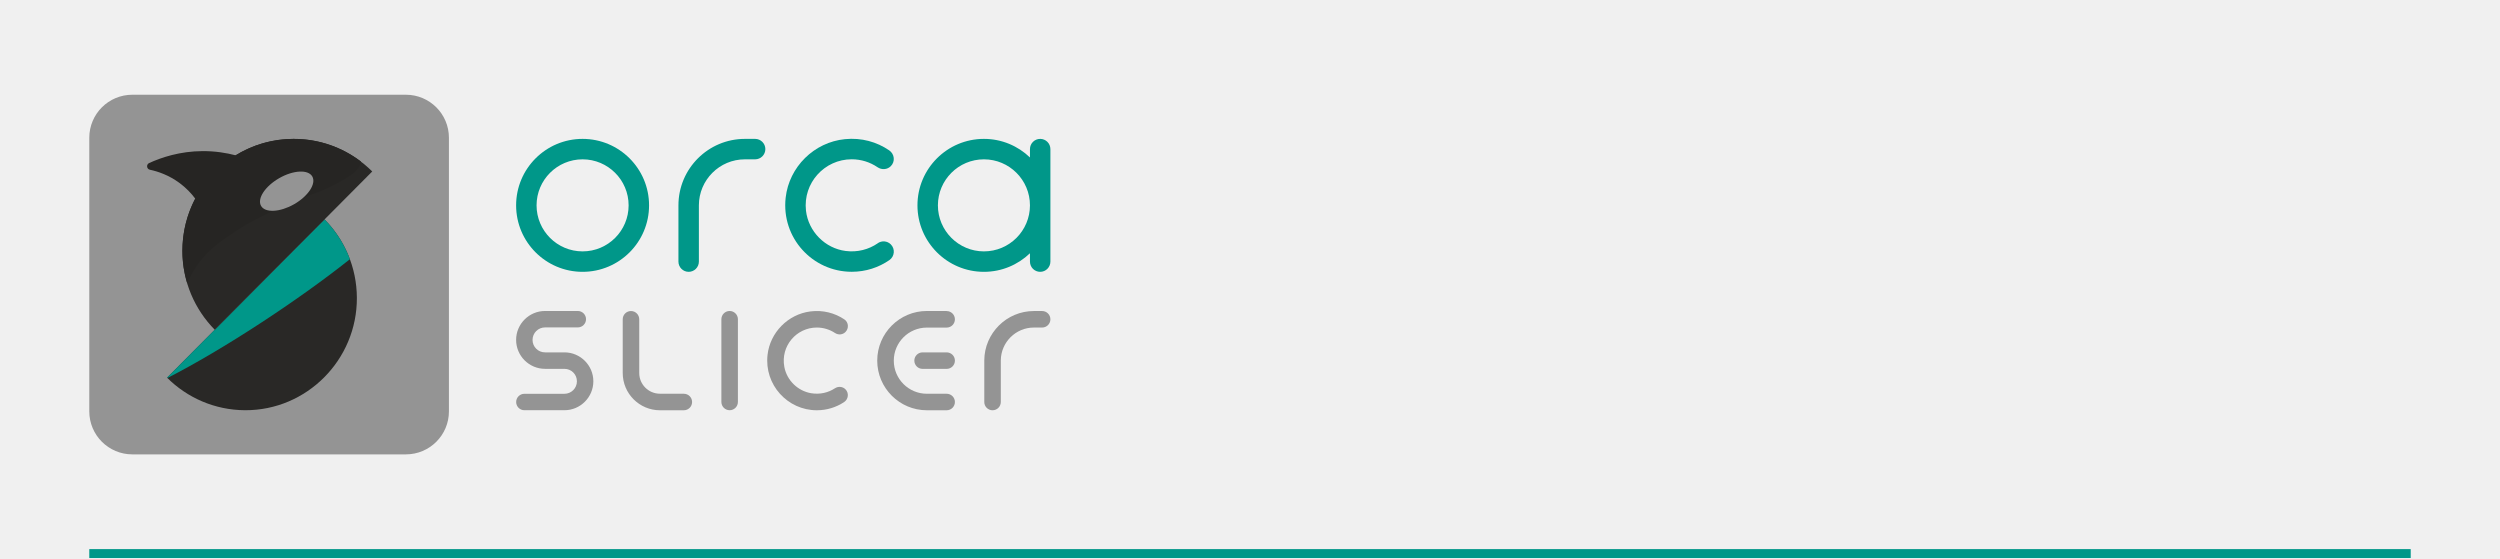
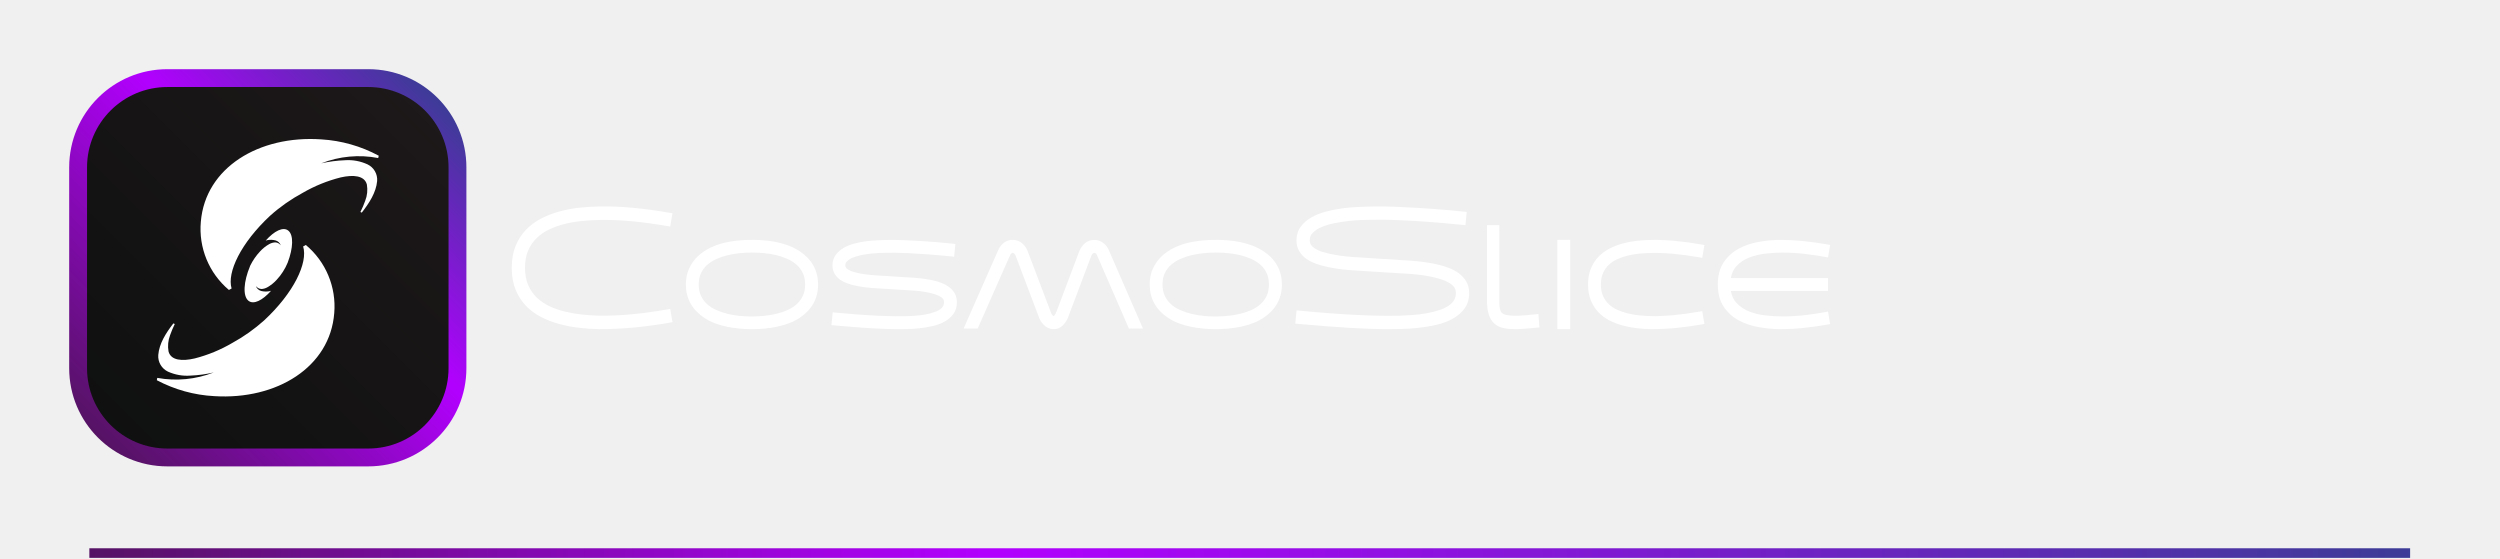
- <svg xmlns="http://www.w3.org/2000/svg" id="a" width="560" height="125" viewBox="0 0 560 125">
-   <rect id="b" x="20" y="123" width="520" height="2" style="fill:#009789;" />
-   <g id="c">
-     <rect id="d" x="20" y="21.22" width="80.56" height="80.56" rx="9.64" ry="9.64" style="fill:#949494;" />
+ <svg xmlns="http://www.w3.org/2000/svg" width="100%" height="100%" viewBox="0 0 2334 521" version="1.1" xml:space="preserve" style="fill-rule:evenodd;clip-rule:evenodd;stroke-miterlimit:10;">
+   <g transform="matrix(1,0,0,1,-2640,-2386)">
+     <g id="Artboard1" transform="matrix(1.03047,0,0,0.585368,-81.4027,988.756)">
+       <rect x="2640.94" y="2386.95" width="2264.34" height="889.754" style="fill:none;" />
+       <clipPath id="_clip1">
+         <rect x="2640.94" y="2386.95" width="2264.34" height="889.754" />
+       </clipPath>
+       <g clip-path="url(#_clip1)">
+         <g transform="matrix(1,0,0,1,-533.738,-16.801)">
+           <g transform="matrix(4.04347,0,0,7.11803,3779.9,2763.97)">
+             <path d="M0,18.693C-5.762,19.716 -10.948,20.197 -15.44,20.123C-16.636,20.097 -17.903,20.015 -19.209,19.878C-20.499,19.744 -21.785,19.525 -23.031,19.228C-24.255,18.934 -25.437,18.526 -26.542,18.013C-27.63,17.507 -28.591,16.857 -29.398,16.081C-30.203,15.311 -30.853,14.369 -31.329,13.278C-31.806,12.188 -32.048,10.884 -32.048,9.401C-32.048,7.917 -31.812,6.617 -31.349,5.541C-30.879,4.458 -30.234,3.515 -29.434,2.736C-28.626,1.949 -27.672,1.294 -26.598,0.788C-25.499,0.273 -24.315,-0.142 -23.082,-0.447C-21.839,-0.753 -20.551,-0.971 -19.251,-1.095C-17.944,-1.22 -16.662,-1.295 -15.439,-1.32C-13.191,-1.369 -10.751,-1.275 -8.193,-1.039C-5.608,-0.799 -2.852,-0.425 0.001,0.073L0.493,0.158L0.998,-2.81L0.506,-2.897C-5.466,-3.956 -10.86,-4.45 -15.497,-4.342C-16.957,-4.315 -18.454,-4.219 -19.945,-4.055C-21.464,-3.889 -22.96,-3.604 -24.392,-3.207C-25.833,-2.809 -27.203,-2.276 -28.465,-1.621C-29.744,-0.956 -30.883,-0.109 -31.848,0.898C-32.815,1.909 -33.595,3.126 -34.163,4.517C-34.73,5.909 -35.018,7.552 -35.018,9.401C-35.018,11.25 -34.73,12.894 -34.163,14.283C-33.596,15.674 -32.816,16.892 -31.848,17.905C-30.884,18.91 -29.738,19.757 -28.444,20.422C-27.162,21.08 -25.791,21.609 -24.369,21.992C-22.945,22.377 -21.457,22.661 -19.949,22.836C-18.432,23.014 -16.935,23.118 -15.488,23.143C-12.801,23.143 -10.096,23.015 -7.449,22.762C-4.813,22.51 -2.136,22.139 0.508,21.66L0.997,21.572L0.493,18.605L0,18.693Z" style="fill:white;fill-rule:nonzero;" />
+           </g>
+           <g transform="matrix(4.04347,0,0,7.11803,3845.05,2906.57)">
+             <path d="M0,-13.914C0.941,-14.005 1.844,-14.052 2.684,-14.052C3.531,-14.052 4.432,-14.009 5.362,-13.926C6.289,-13.843 7.211,-13.694 8.104,-13.482C8.985,-13.273 9.847,-12.982 10.662,-12.616C11.441,-12.268 12.138,-11.823 12.73,-11.295C13.304,-10.781 13.765,-10.157 14.102,-9.439C14.436,-8.728 14.605,-7.871 14.605,-6.89C14.605,-5.927 14.436,-5.077 14.102,-4.365C13.764,-3.646 13.307,-3.021 12.741,-2.509C12.16,-1.983 11.472,-1.539 10.696,-1.187C9.892,-0.823 9.033,-0.533 8.143,-0.324C7.221,-0.108 6.293,0.046 5.382,0.134C3.521,0.316 1.878,0.314 0.005,0.145C-0.905,0.066 -1.824,-0.087 -2.729,-0.31C-3.613,-0.527 -4.477,-0.818 -5.297,-1.178C-6.075,-1.518 -6.769,-1.961 -7.358,-2.497C-7.934,-3.018 -8.397,-3.646 -8.734,-4.365C-9.068,-5.078 -9.237,-5.927 -9.237,-6.89C-9.237,-7.853 -9.068,-8.702 -8.734,-9.416C-8.398,-10.131 -7.937,-10.755 -7.361,-11.268C-6.771,-11.797 -6.077,-12.243 -5.303,-12.593C-4.497,-12.957 -3.642,-13.248 -2.761,-13.457C-1.861,-13.669 -0.933,-13.824 0,-13.914M16.453,-11.147C15.755,-12.393 14.72,-13.472 13.371,-14.358C12.591,-14.86 11.747,-15.286 10.863,-15.623C9.991,-15.953 9.085,-16.215 8.169,-16.4C7.252,-16.586 6.319,-16.716 5.396,-16.786C2.252,-17.024 -0.75,-16.853 -3.342,-16.281C-4.501,-16.012 -5.613,-15.622 -6.649,-15.121C-7.699,-14.613 -8.638,-13.969 -9.44,-13.207C-10.251,-12.436 -10.905,-11.518 -11.385,-10.48C-11.869,-9.431 -12.115,-8.224 -12.115,-6.89C-12.115,-5.316 -11.76,-3.884 -11.06,-2.633C-10.362,-1.388 -9.327,-0.309 -7.989,0.572C-7.227,1.083 -6.389,1.508 -5.5,1.832C-4.627,2.152 -3.714,2.408 -2.788,2.594C-1.872,2.78 -0.937,2.914 -0.009,2.992C0.91,3.07 1.816,3.11 2.684,3.11C3.568,3.11 4.483,3.07 5.403,2.992C6.334,2.913 7.266,2.779 8.168,2.594C9.087,2.408 9.995,2.152 10.867,1.832C11.757,1.508 12.602,1.085 13.377,0.576C14.721,-0.309 15.756,-1.388 16.453,-2.632C17.155,-3.884 17.511,-5.317 17.511,-6.89C17.511,-8.462 17.155,-9.895 16.453,-11.147" style="fill:white;fill-rule:nonzero;" />
+           </g>
+           <g transform="matrix(4.04347,0,0,7.11803,4039.51,2843.79)">
+             <path d="M0,3.847C-0.33,3.308 -0.754,2.844 -1.263,2.468C-1.747,2.11 -2.302,1.811 -2.912,1.579C-3.486,1.36 -4.058,1.184 -4.607,1.055C-5.894,0.753 -7.352,0.543 -8.938,0.429C-10.506,0.315 -12.087,0.216 -13.687,0.128C-15.191,0.043 -16.666,-0.051 -18.111,-0.156C-19.504,-0.255 -20.745,-0.432 -21.817,-0.686C-22.49,-0.83 -23.021,-0.995 -23.394,-1.173C-23.843,-1.389 -24.067,-1.559 -24.178,-1.664C-24.299,-1.78 -24.38,-1.892 -24.411,-1.991C-24.456,-2.13 -24.479,-2.248 -24.479,-2.343C-24.479,-2.719 -24.365,-3.011 -24.12,-3.261C-23.812,-3.577 -23.394,-3.85 -22.88,-4.069C-22.312,-4.31 -21.674,-4.504 -20.979,-4.648C-20.252,-4.798 -19.531,-4.912 -18.839,-4.987C-18.137,-5.062 -17.484,-5.113 -16.887,-5.14C-16.284,-5.163 -15.812,-5.177 -15.447,-5.177C-14.884,-5.194 -14.197,-5.197 -13.385,-5.189C-12.568,-5.182 -11.58,-5.152 -10.42,-5.101C-9.254,-5.047 -7.891,-4.965 -6.327,-4.854C-4.758,-4.742 -2.914,-4.581 -0.846,-4.376L-0.096,-4.301L0.176,-7.163L-0.563,-7.24C-1.574,-7.345 -2.688,-7.449 -3.908,-7.553C-5.128,-7.659 -6.392,-7.75 -7.7,-7.828C-9.007,-7.905 -10.321,-7.971 -11.644,-8.022C-12.972,-8.075 -14.275,-8.083 -15.521,-8.049C-16.078,-8.033 -16.742,-8.005 -17.508,-7.971C-18.272,-7.937 -19.097,-7.861 -19.958,-7.745C-20.812,-7.627 -21.664,-7.455 -22.495,-7.233C-23.365,-6.999 -24.152,-6.681 -24.835,-6.288C-25.556,-5.874 -26.153,-5.352 -26.611,-4.736C-27.106,-4.073 -27.357,-3.267 -27.357,-2.343C-27.357,-1.614 -27.185,-0.966 -26.842,-0.417C-26.52,0.101 -26.103,0.538 -25.602,0.883C-25.136,1.203 -24.609,1.469 -24.035,1.673C-23.49,1.866 -22.955,2.019 -22.463,2.123C-21.263,2.409 -19.888,2.608 -18.373,2.714C-16.887,2.817 -15.379,2.914 -13.849,2.999C-12.273,3.086 -10.729,3.18 -9.214,3.285C-7.755,3.384 -6.437,3.578 -5.296,3.861C-4.572,4.038 -3.995,4.233 -3.578,4.44C-3.185,4.637 -2.891,4.83 -2.709,5.011C-2.52,5.202 -2.453,5.336 -2.43,5.418C-2.38,5.593 -2.354,5.75 -2.354,5.886C-2.354,6.44 -2.549,6.874 -2.971,7.257C-3.348,7.603 -3.851,7.887 -4.467,8.1C-5.151,8.338 -5.873,8.525 -6.613,8.655C-7.378,8.788 -8.143,8.881 -8.89,8.929C-9.658,8.982 -10.325,9.016 -10.882,9.032C-11.808,9.051 -12.811,9.051 -13.887,9.032C-14.964,9.015 -16.141,8.975 -17.413,8.916C-18.693,8.856 -20.085,8.77 -21.595,8.658C-23.107,8.545 -24.764,8.404 -26.562,8.231L-27.31,8.158L-27.581,11.028L-26.832,11.096C-23.789,11.372 -21.076,11.583 -18.769,11.723C-16.469,11.86 -14.414,11.93 -12.662,11.93C-12.051,11.93 -11.317,11.921 -10.461,11.904C-9.585,11.886 -8.665,11.824 -7.726,11.719C-6.772,11.612 -5.821,11.45 -4.896,11.237C-3.928,11.013 -3.044,10.683 -2.269,10.253C-1.456,9.803 -0.789,9.23 -0.285,8.55C0.252,7.823 0.524,6.928 0.524,5.886C0.524,5.113 0.349,4.428 0,3.847" style="fill:white;fill-rule:nonzero;" />
+           </g>
+           <g transform="matrix(4.04347,0,0,7.11803,4179.34,2911.7)">
+             <path d="M0,-15.263L-0.084,-15.48C-0.422,-16.139 -0.869,-16.66 -1.416,-17.03C-1.983,-17.411 -2.6,-17.606 -3.248,-17.606C-4.064,-17.606 -4.772,-17.361 -5.353,-16.878C-5.884,-16.433 -6.301,-15.867 -6.604,-15.164L-11.855,-1.245C-11.992,-0.967 -12.133,-0.754 -12.273,-0.611C-12.344,-0.54 -12.38,-0.531 -12.381,-0.531C-12.398,-0.531 -12.453,-0.531 -12.564,-0.635C-12.704,-0.765 -12.832,-0.96 -12.93,-1.179L-18.241,-15.175C-18.497,-15.821 -18.901,-16.383 -19.443,-16.846C-20.03,-17.348 -20.716,-17.604 -21.433,-17.604L-21.439,-17.604C-22.142,-17.652 -22.797,-17.47 -23.392,-17.066C-23.948,-16.684 -24.4,-16.148 -24.748,-15.44L-32.558,2.257L-29.405,2.257L-22.136,-14.198C-22.053,-14.377 -21.95,-14.508 -21.823,-14.599C-21.718,-14.675 -21.649,-14.688 -21.587,-14.688C-21.503,-14.689 -21.401,-14.695 -21.247,-14.568C-21.109,-14.454 -20.994,-14.285 -20.913,-14.092L-15.587,-0.035C-15.261,0.69 -14.823,1.273 -14.29,1.696C-13.716,2.156 -13.073,2.389 -12.381,2.389C-11.57,2.389 -10.885,2.109 -10.341,1.558C-9.887,1.095 -9.514,0.565 -9.234,-0.019L-3.938,-14.068C-3.847,-14.285 -3.731,-14.453 -3.596,-14.566C-3.467,-14.672 -3.37,-14.686 -3.253,-14.688C-3.158,-14.689 -2.937,-14.706 -2.686,-14.215L4.485,2.257L7.633,2.257L0,-15.263Z" style="fill:white;fill-rule:nonzero;" />
+           </g>
+           <g transform="matrix(4.04347,0,0,7.11803,4265.26,2906.55)">
+             <path d="M0,-13.911C0.941,-14.002 1.844,-14.049 2.684,-14.049C3.531,-14.049 4.432,-14.006 5.361,-13.923C6.289,-13.84 7.211,-13.691 8.104,-13.479C8.986,-13.27 9.847,-12.979 10.661,-12.612C11.441,-12.265 12.138,-11.82 12.73,-11.292C13.304,-10.778 13.765,-10.154 14.102,-9.436C14.436,-8.725 14.605,-7.868 14.605,-6.887C14.605,-5.925 14.436,-5.074 14.102,-4.362C13.764,-3.644 13.307,-3.019 12.741,-2.507C12.161,-1.982 11.473,-1.537 10.696,-1.185C9.892,-0.821 9.033,-0.531 8.143,-0.321C7.222,-0.105 6.293,0.049 5.381,0.136C3.523,0.318 1.875,0.316 0.005,0.148C-0.905,0.069 -1.824,-0.084 -2.729,-0.307C-3.612,-0.524 -4.477,-0.816 -5.298,-1.175C-6.075,-1.516 -6.769,-1.959 -7.358,-2.493C-7.935,-3.015 -8.397,-3.644 -8.734,-4.362C-9.068,-5.075 -9.237,-5.925 -9.237,-6.887C-9.237,-7.85 -9.068,-8.699 -8.734,-9.413C-8.398,-10.128 -7.937,-10.752 -7.363,-11.265C-6.771,-11.794 -6.077,-12.24 -5.303,-12.59C-4.497,-12.954 -3.642,-13.245 -2.761,-13.454C-1.861,-13.666 -0.933,-13.821 0,-13.911M16.453,-11.144C15.755,-12.39 14.72,-13.469 13.37,-14.355C12.588,-14.858 11.744,-15.284 10.862,-15.62C9.989,-15.95 9.083,-16.212 8.169,-16.397C7.252,-16.583 6.319,-16.713 5.396,-16.783C2.25,-17.023 -0.752,-16.849 -3.342,-16.278C-4.501,-16.009 -5.613,-15.619 -6.649,-15.118C-7.701,-14.609 -8.641,-13.965 -9.44,-13.204C-10.251,-12.433 -10.905,-11.516 -11.385,-10.477C-11.869,-9.428 -12.115,-8.221 -12.115,-6.887C-12.115,-5.313 -11.76,-3.881 -11.06,-2.631C-10.362,-1.386 -9.327,-0.307 -7.989,0.574C-7.228,1.086 -6.39,1.51 -5.5,1.835C-4.626,2.154 -3.714,2.411 -2.788,2.596C-1.872,2.782 -0.937,2.916 -0.009,2.994C0.91,3.073 1.816,3.112 2.684,3.112C3.568,3.112 4.483,3.073 5.403,2.994C6.334,2.915 7.266,2.781 8.168,2.596C9.085,2.411 9.993,2.154 10.867,1.835C11.757,1.51 12.602,1.088 13.377,0.578C14.721,-0.307 15.756,-1.386 16.453,-2.63C17.155,-3.881 17.511,-5.314 17.511,-6.887C17.511,-8.46 17.155,-9.892 16.453,-11.144" style="fill:white;fill-rule:nonzero;" />
+           </g>
+           <g transform="matrix(4.04347,0,0,7.11803,4503.02,2809.02)">
+             <path d="M0,6.109C-0.427,5.402 -0.983,4.791 -1.653,4.294C-2.309,3.81 -3.056,3.406 -3.872,3.096C-4.663,2.793 -5.454,2.548 -6.223,2.37C-8.013,1.945 -10.065,1.646 -12.323,1.482C-14.556,1.323 -16.813,1.179 -19.095,1.055C-21.248,0.931 -23.357,0.794 -25.424,0.646C-27.452,0.5 -29.257,0.243 -30.802,-0.125C-31.798,-0.338 -32.599,-0.588 -33.181,-0.867C-33.748,-1.139 -34.173,-1.408 -34.444,-1.67C-34.692,-1.907 -34.854,-2.144 -34.928,-2.372C-35.011,-2.631 -35.053,-2.861 -35.053,-3.055C-35.053,-3.744 -34.832,-4.304 -34.377,-4.769C-33.883,-5.275 -33.225,-5.708 -32.419,-6.054C-31.586,-6.41 -30.637,-6.7 -29.597,-6.915C-28.53,-7.136 -27.484,-7.302 -26.484,-7.409C-25.482,-7.519 -24.53,-7.594 -23.656,-7.631C-22.785,-7.667 -22.104,-7.686 -21.6,-7.686C-20.786,-7.709 -19.796,-7.717 -18.627,-7.705C-17.441,-7.692 -16.009,-7.648 -14.369,-7.575C-12.731,-7.502 -10.761,-7.384 -8.511,-7.223C-6.286,-7.063 -3.645,-6.831 -0.661,-6.535L-0.161,-6.486L0.116,-9.451L-0.376,-9.502C-1.815,-9.651 -3.404,-9.8 -5.142,-9.948C-6.864,-10.096 -8.682,-10.227 -10.545,-10.34C-12.406,-10.45 -14.28,-10.545 -16.168,-10.62C-18.049,-10.693 -19.896,-10.705 -21.666,-10.656C-22.462,-10.632 -23.405,-10.595 -24.498,-10.545C-25.623,-10.492 -26.783,-10.384 -27.944,-10.223C-29.146,-10.059 -30.342,-9.817 -31.5,-9.506C-32.687,-9.186 -33.765,-8.752 -34.704,-8.211C-35.662,-7.659 -36.458,-6.964 -37.069,-6.142C-37.702,-5.288 -38.022,-4.25 -38.022,-3.055C-38.022,-2.124 -37.803,-1.298 -37.37,-0.599C-36.953,0.076 -36.412,0.645 -35.761,1.094C-35.129,1.526 -34.421,1.884 -33.656,2.155C-32.921,2.418 -32.181,2.631 -31.468,2.785C-29.788,3.186 -27.854,3.465 -25.718,3.614C-23.598,3.763 -21.446,3.9 -19.263,4.024C-17.009,4.148 -14.801,4.284 -12.635,4.433C-10.508,4.578 -8.593,4.862 -6.94,5.274C-5.865,5.537 -5,5.831 -4.368,6.147C-3.749,6.457 -3.279,6.769 -2.975,7.075C-2.689,7.359 -2.507,7.638 -2.432,7.896C-2.346,8.207 -2.302,8.487 -2.302,8.73C-2.302,9.68 -2.649,10.46 -3.368,11.113C-3.961,11.659 -4.745,12.105 -5.702,12.439C-6.705,12.789 -7.767,13.064 -8.858,13.256C-9.958,13.45 -11.072,13.585 -12.169,13.658C-13.277,13.733 -14.238,13.781 -15.043,13.806C-16.369,13.829 -17.82,13.829 -19.357,13.806C-20.955,13.78 -22.657,13.724 -24.415,13.64C-26.249,13.553 -28.265,13.427 -30.404,13.267C-32.558,13.108 -34.948,12.902 -37.511,12.655L-38.009,12.607L-38.29,15.578L-37.79,15.623C-33.421,16.016 -29.552,16.317 -26.29,16.514C-23.008,16.714 -20.084,16.814 -17.6,16.814C-16.729,16.814 -15.685,16.801 -14.467,16.776C-13.232,16.751 -11.936,16.663 -10.611,16.513C-9.274,16.363 -7.937,16.135 -6.633,15.835C-5.305,15.528 -4.092,15.074 -3.028,14.483C-1.944,13.882 -1.053,13.116 -0.378,12.205C0.316,11.266 0.668,10.097 0.668,8.73C0.668,7.727 0.443,6.845 0,6.109" style="fill:white;fill-rule:nonzero;" />
+           </g>
+           <g transform="matrix(4.04347,0,0,7.11803,4568.45,2787)">
+             <path d="M0,16.511L-0.771,16.596C-1.628,16.691 -2.429,16.766 -3.168,16.823C-4.998,16.961 -6.307,16.932 -7.242,16.711C-7.697,16.604 -8.034,16.433 -8.254,16.195C-8.407,16.033 -8.531,15.755 -8.611,15.393C-8.709,14.936 -8.759,14.291 -8.759,13.473L-8.759,-3.397L-11.514,-3.397L-11.514,13.473C-11.514,14.761 -11.386,15.79 -11.123,16.617C-10.844,17.489 -10.417,18.182 -9.854,18.676C-9.294,19.171 -8.593,19.508 -7.771,19.679C-7.038,19.831 -6.166,19.908 -5.18,19.908C-4.556,19.908 -3.86,19.878 -3.113,19.82C-2.369,19.764 -1.495,19.687 -0.496,19.59L0.236,19.52L0,16.511Z" style="fill:white;fill-rule:nonzero;" />
+           </g>
+           <g transform="matrix(4.04347,0,0,7.11803,4713.89,2813.75)">
+             <path d="M0,12.239C-4.014,12.949 -7.633,13.287 -10.733,13.23C-11.54,13.214 -12.416,13.158 -13.336,13.064C-14.226,12.971 -15.109,12.821 -15.96,12.618C-16.795,12.418 -17.598,12.141 -18.346,11.795C-19.065,11.461 -19.702,11.033 -20.236,10.523C-20.759,10.024 -21.183,9.409 -21.497,8.696C-21.809,7.986 -21.966,7.131 -21.966,6.153C-21.966,5.176 -21.812,4.324 -21.508,3.624C-21.201,2.918 -20.781,2.303 -20.26,1.797C-19.724,1.278 -19.091,0.845 -18.38,0.512C-17.638,0.165 -16.836,-0.116 -15.994,-0.322C-15.141,-0.533 -14.258,-0.682 -13.368,-0.765C-12.486,-0.85 -11.599,-0.903 -10.731,-0.922C-9.164,-0.956 -7.474,-0.89 -5.702,-0.726C-3.92,-0.562 -2.001,-0.303 0.003,0.043L0.74,0.171L1.23,-2.697L0.492,-2.828C-3.722,-3.572 -7.519,-3.911 -10.787,-3.841C-11.825,-3.821 -12.885,-3.754 -13.937,-3.64C-15.03,-3.519 -16.099,-3.316 -17.109,-3.036C-18.141,-2.752 -19.127,-2.368 -20.039,-1.897C-20.972,-1.416 -21.803,-0.798 -22.51,-0.063C-23.227,0.682 -23.8,1.575 -24.215,2.591C-24.633,3.613 -24.845,4.811 -24.845,6.153C-24.845,7.496 -24.633,8.696 -24.215,9.718C-23.799,10.736 -23.226,11.629 -22.511,12.371C-21.807,13.106 -20.97,13.724 -20.022,14.209C-19.104,14.678 -18.117,15.057 -17.091,15.333C-16.081,15.604 -15.021,15.806 -13.94,15.935C-12.87,16.06 -11.809,16.132 -10.773,16.15C-8.869,16.15 -6.963,16.06 -5.108,15.882C-3.254,15.705 -1.369,15.445 0.494,15.109L1.229,14.976L0.739,12.108L0,12.239Z" style="fill:white;fill-rule:nonzero;" />
+           </g>
+           <g transform="matrix(4.04347,0,0,7.11803,3265.1,1360.39)">
+             <rect x="326.578" y="200.33" width="2.88" height="20" style="fill:white;" />
+           </g>
+           <g transform="matrix(4.04347,0,0,7.11803,4828.83,2813.7)">
+             <path d="M0,12.314C-1.299,12.562 -2.827,12.793 -4.545,13C-6.239,13.203 -7.999,13.305 -9.774,13.305C-10.93,13.305 -12.179,13.232 -13.489,13.085C-14.779,12.942 -16.011,12.645 -17.15,12.202C-18.258,11.77 -19.22,11.127 -20.009,10.287C-20.661,9.596 -21.083,8.694 -21.269,7.599L0.497,7.599L0.497,4.715L-21.269,4.715C-21.083,3.619 -20.661,2.717 -20.009,2.026C-19.22,1.186 -18.258,0.543 -17.15,0.111C-16.011,-0.332 -14.779,-0.629 -13.489,-0.772C-12.179,-0.918 -10.93,-0.992 -9.774,-0.992C-7.999,-0.992 -6.239,-0.889 -4.545,-0.687C-2.827,-0.479 -1.299,-0.249 0,-0.001L0.498,0.095L0.973,-2.711L0.482,-2.799C-1.31,-3.121 -3.135,-3.38 -4.943,-3.564C-6.75,-3.75 -8.592,-3.843 -10.417,-3.843C-11.977,-3.82 -13.573,-3.661 -15.169,-3.369C-16.787,-3.074 -18.275,-2.558 -19.592,-1.833C-20.929,-1.095 -22.04,-0.072 -22.894,1.211C-23.758,2.511 -24.196,4.175 -24.196,6.157C-24.196,8.138 -23.758,9.802 -22.894,11.102C-22.04,12.385 -20.929,13.408 -19.592,14.146C-18.275,14.871 -16.787,15.388 -15.169,15.682C-13.573,15.974 -11.977,16.134 -10.417,16.157C-8.592,16.157 -6.75,16.063 -4.943,15.877C-3.135,15.693 -1.31,15.435 0.482,15.112L0.973,15.025L0.498,12.218L0,12.314Z" style="fill:white;fill-rule:nonzero;" />
+           </g>
+         </g>
+         <g transform="matrix(8.8393,0,0,0.339762,-20772.8,2201.98)">
+           <rect x="2657.98" y="3118.05" width="237.87" height="52.375" style="fill:url(#_Linear2);" />
+         </g>
+         <g transform="matrix(1,0,0,1,-3.2373,23.0556)">
+           <g transform="matrix(296.323,-521.64,-296.323,-521.64,2738.62,3051.8)">
+             <path d="M0.636,0.443C0.561,0.519 0.439,0.519 0.364,0.443L0.057,0.136C-0.019,0.061 -0.019,-0.061 0.057,-0.136L0.364,-0.443C0.439,-0.519 0.561,-0.519 0.636,-0.443L0.943,-0.136C1.019,-0.061 1.019,0.061 0.943,0.136L0.636,0.443Z" style="fill:url(#_Linear3);fill-rule:nonzero;" />
+           </g>
+           <g transform="matrix(4.04347,0,0,7.11803,2795.81,3093.49)">
+             <path d="M0,-85L45,-85C56.046,-85 65,-76.046 65,-65L65,-20C65,-8.954 56.046,0 45,0L0,0C-11.046,0 -20,-8.954 -20,-20L-20,-65C-20,-76.046 -11.046,-85 0,-85Z" style="fill:none;fill-rule:nonzero;stroke:url(#_Linear4);stroke-width:4px;" />
+           </g>
+           <g transform="matrix(4.04347,0,0,7.11803,2888.89,2697.66)">
+             <path d="M0,1.45C2.23,-0.55 4.69,-2.27 7.32,-3.69C9.98,-5.23 12.84,-6.39 15.82,-7.14C18.6,-7.77 21.14,-7.59 21.68,-5.55C21.89,-4.33 21.77,-3.07 21.31,-1.91C21.01,-1.05 20.65,-0.21 20.23,0.61L20.54,0.75C22.22,-1.41 23.74,-3.74 23.98,-6.31C24.11,-7.88 23.26,-9.37 21.83,-10.06C20.26,-10.78 18.54,-11.11 16.81,-10.99C15,-10.92 13.21,-10.69 11.44,-10.29C15.51,-11.89 19.93,-12.31 24.22,-11.48L24.34,-12C20.37,-14.14 15.98,-15.39 11.48,-15.66C-2.5,-16.63 -14.51,-9.32 -15.52,2.77C-16.05,8.6 -13.71,14.31 -9.23,18.08L-8.63,17.75C-9.71,14.14 -6.53,7.52 0.02,1.43L0,1.43L0,1.45Z" style="fill:white;fill-rule:nonzero;" />
+           </g>
+           <g transform="matrix(4.04347,0,0,7.11803,2921.24,3001.81)">
+             <path d="M0,-34.73L-0.6,-34.4C0.52,-30.75 -2.7,-23.99 -9.35,-17.82C-11.51,-15.89 -13.88,-14.2 -16.42,-12.81C-19.07,-11.25 -21.92,-10.07 -24.89,-9.31C-27.67,-8.66 -30.21,-8.82 -30.76,-10.86C-30.98,-12.08 -30.86,-13.34 -30.42,-14.5C-30.12,-15.36 -29.76,-16.21 -29.36,-17.02L-29.68,-17.16C-31.35,-14.99 -32.85,-12.65 -33.06,-10.09C-33.18,-8.51 -32.31,-7.03 -30.89,-6.35C-29.31,-5.64 -27.59,-5.33 -25.86,-5.46C-24.1,-5.53 -22.34,-5.77 -20.63,-6.17C-24.65,-4.6 -29.03,-4.17 -33.28,-4.95L-33.39,-4.43C-29.41,-2.32 -25.01,-1.09 -20.51,-0.86C-6.52,0.02 5.44,-7.36 6.37,-19.47C6.86,-25.3 4.48,-31.01 -0.02,-34.75L0,-34.73" style="fill:white;fill-rule:nonzero;" />
+           </g>
+           <g transform="matrix(4.04347,0,0,7.11803,2880.96,2750.4)">
+             <path d="M0,10.46C0.46,10.44 0.9,10.31 1.31,10.09C2.09,9.65 2.8,9.09 3.4,8.43C4.46,7.3 5.31,5.98 5.9,4.54C7.14,1.28 7.26,-1.64 6.03,-2.63C4.89,-3.55 2.9,-2.57 0.97,-0.39C1.09,-0.42 1.19,-0.46 1.32,-0.49C1.93,-0.61 2.55,-0.58 3.15,-0.44C3.71,-0.29 4.17,0.13 4.35,0.68C4.06,0.27 3.6,0.02 3.1,0.01C2.64,0.03 2.2,0.16 1.79,0.38C1.01,0.82 0.3,1.38 -0.3,2.04C-1.18,2.98 -1.91,4.04 -2.48,5.19C-2.5,5.24 -2.52,5.28 -2.54,5.32L-2.54,5.34C-3.99,8.83 -4.2,12.04 -2.89,13.09C-1.75,14.01 0.24,13.03 2.18,10.85C2.05,10.88 1.94,10.93 1.8,10.95C1.19,11.07 0.57,11.04 -0.03,10.9C-0.59,10.75 -1.05,10.33 -1.23,9.78C-0.94,10.19 -0.48,10.44 0.03,10.45L0.01,10.45L0,10.46Z" style="fill:white;fill-rule:nonzero;" />
+           </g>
+         </g>
+       </g>
+     </g>
  </g>
-   <g id="e">
-     <path id="f" d="M37.42,84.6c4.49,4.48,10.66,7.26,17.48,7.29,13.8.06,25.1-11.3,25.04-25.18-.03-6.86-2.79-13.06-7.25-17.57l-35.27,35.46Z" style="fill:#292826;" />
-   </g>
-   <g id="g">
-     <path id="h" d="M72.69,49.14l-35.27,35.46s.05.05.08.07c12.36-6.3,29.28-17.38,40.88-26.61-1.25-3.38-3.21-6.42-5.69-8.93" style="fill:#009789;" />
-   </g>
-   <g id="i">
-     <path id="j" d="M65.8,31.11c-13.77,0-24.94,11.23-24.94,25.08,0,6.9,2.77,13.14,7.25,17.68l35.27-35.46c-4.51-4.5-10.72-7.29-17.58-7.29" style="fill:#292826;" />
-   </g>
-   <g id="k">
-     <path id="l" d="M65.8,31.11c-4.77,0-9.23,1.35-13.02,3.68-2.03-.53-4.55-.96-7.44-.94-5.04.03-9.14,1.4-11.93,2.67-.69.32-.58,1.34.16,1.5,1.83.39,4.25,1.2,6.64,2.97,1.51,1.11,2.66,2.35,3.52,3.5-1.83,3.49-2.87,7.47-2.87,11.69,0,2.52.37,4.95,1.06,7.25,1.05-2.34,2.16-3.9,2.52-4.39,2.29-3.15,4.71-4.79,8.29-7.2,2.64-1.78,6.3-3.87,16.82-8.2,0,0,3.29-.93,7.7-3.55,1.76-1.05,3.1-2.03,3.52-3.58.03-.11.06-.22.08-.32-4.18-3.19-9.4-5.08-15.05-5.08" style="fill:#262523;" />
-   </g>
-   <g id="m">
-     <path id="n" d="M69.96,39.54c.91,1.62-.92,4.4-4.09,6.21-3.17,1.81-6.49,1.97-7.4.36-.91-1.62.92-4.4,4.09-6.21,3.17-1.81,6.49-1.97,7.4-.36" style="fill:#949494;" />
-   </g>
-   <path d="M163.44,69.66c-1.02,0-1.85.83-1.85,1.85v18.53c0,1.02.83,1.85,1.85,1.85s1.85-.83,1.85-1.85v-18.53c0-1.02-.83-1.85-1.85-1.85Z" style="fill:#949494;" />
-   <path d="M212.05,69.66h-4.43c-6.13,0-11.12,4.99-11.12,11.12s4.99,11.12,11.12,11.12h4.43c1.02,0,1.85-.83,1.85-1.85s-.83-1.85-1.85-1.85h-4.43c-4.09,0-7.41-3.32-7.41-7.41s3.32-7.41,7.41-7.41h4.43c1.02,0,1.85-.83,1.85-1.85s-.83-1.85-1.85-1.85Z" style="fill:#949494;" />
-   <path d="M212.05,78.93h-5.39c-1.02,0-1.85.83-1.85,1.85s.83,1.85,1.85,1.85h5.39c1.02,0,1.85-.83,1.85-1.85s-.83-1.85-1.85-1.85Z" style="fill:#949494;" />
-   <path d="M126.43,91.89h-8.97c-1.02,0-1.84-.83-1.84-1.84s.82-1.84,1.84-1.84h8.97c1.54,0,2.8-1.25,2.8-2.8s-1.25-2.79-2.8-2.79h-4.34c-3.57,0-6.48-2.91-6.48-6.48s2.91-6.48,6.48-6.48h7.34c1.02,0,1.84.83,1.84,1.84s-.82,1.84-1.84,1.84h-7.34c-1.54,0-2.8,1.25-2.8,2.8s1.25,2.79,2.8,2.79h4.34c3.57,0,6.48,2.91,6.48,6.48s-2.91,6.48-6.48,6.48Z" style="fill:#949494;" />
-   <path d="M187.05,86.96c-1.5.99-3.37,1.45-5.36,1.12-3.01-.51-5.44-2.9-6-5.89-.87-4.7,2.73-8.82,7.28-8.82,1.5,0,2.9.45,4.07,1.22.74.49,1.72.41,2.34-.22h0c.82-.82.71-2.19-.25-2.83-2.13-1.43-4.79-2.14-7.61-1.78-5.01.64-9.03,4.72-9.59,9.73-.76,6.7,4.49,12.41,11.04,12.41,2.25,0,4.34-.67,6.09-1.82.99-.65,1.16-2.04.32-2.88h0c-.63-.63-1.6-.71-2.34-.23Z" style="fill:#949494;" />
-   <path d="M153.17,88.19h-5.35c-2.55,0-4.63-2.08-4.63-4.63v-12.04c0-1.02-.83-1.85-1.85-1.85s-1.85.83-1.85,1.85v12.04c0,4.6,3.74,8.34,8.34,8.34h5.35c1.02,0,1.85-.83,1.85-1.85s-.83-1.85-1.85-1.85Z" style="fill:#949494;" />
-   <path d="M233.44,73.37h-1.85c-4.06,0-7.37,3.29-7.41,7.35v9.33c0,1.02-.83,1.85-1.85,1.85s-1.85-.83-1.85-1.85v-9.33c.04-6.1,5.01-11.05,11.11-11.05h1.85c1.02,0,1.85.83,1.85,1.85s-.83,1.85-1.85,1.85Z" style="fill:#949494;" />
-   <path d="M130.5,35.69c5.68,0,10.31,4.62,10.31,10.31s-4.62,10.31-10.31,10.31-10.31-4.62-10.31-10.31,4.62-10.31,10.31-10.31M130.5,31.11c-8.22,0-14.89,6.67-14.89,14.89s6.67,14.89,14.89,14.89,14.89-6.67,14.89-14.89-6.67-14.89-14.89-14.89h0Z" style="fill:#009789;" />
-   <path d="M233,31.11c-1.27,0-2.29,1.03-2.29,2.29v1.87c-2.68-2.57-6.3-4.16-10.31-4.16-8.22,0-14.89,6.67-14.89,14.89s6.67,14.89,14.89,14.89c4,0,7.63-1.59,10.31-4.16v1.87c0,1.27,1.03,2.29,2.29,2.29s2.29-1.03,2.29-2.29v-25.2c0-1.27-1.03-2.29-2.29-2.29ZM220.4,56.31c-5.68,0-10.31-4.62-10.31-10.31s4.62-10.31,10.31-10.31,10.31,4.62,10.31,10.31-4.62,10.31-10.31,10.31Z" style="fill:#009789;" />
-   <path d="M169.15,31.11h-2.29c-8.22,0-14.89,6.67-14.89,14.89v12.6c0,1.27,1.03,2.29,2.29,2.29s2.29-1.03,2.29-2.29v-12.6c0-5.68,4.62-10.31,10.31-10.31h0s2.29,0,2.29,0c1.27,0,2.29-1.03,2.29-2.29s-1.03-2.29-2.29-2.29Z" style="fill:#009789;" />
-   <path d="M196.61,54.5c-2,1.37-4.5,2.06-7.17,1.72-4.64-.59-8.37-4.38-8.9-9.03-.7-6.22,4.16-11.51,10.24-11.51,2.15,0,4.14.66,5.79,1.78.93.63,2.17.56,2.97-.24h0c1.03-1.03.84-2.72-.36-3.54-2.77-1.9-6.22-2.88-9.91-2.51-6.9.68-12.51,6.21-13.28,13.1-1.01,8.99,6.01,16.61,14.8,16.61,3.13,0,6.03-.96,8.42-2.61,1.19-.82,1.35-2.51.33-3.53h0c-.79-.79-2.01-.89-2.93-.26Z" style="fill:#009789;" />
+   <defs>
+     <linearGradient id="_Linear2" x1="0" y1="0" x2="1" y2="0" gradientUnits="userSpaceOnUse" gradientTransform="matrix(237.782,-4.01283,0.00042125,52.3558,2658.06,3148.25)">
+       <stop offset="0" style="stop-color:rgb(85,19,99);stop-opacity:1" />
+       <stop offset="0.39" style="stop-color:rgb(178,0,255);stop-opacity:1" />
+       <stop offset="1" style="stop-color:rgb(60,60,150);stop-opacity:1" />
+     </linearGradient>
+     <linearGradient id="_Linear3" x1="0" y1="0" x2="1" y2="0" gradientUnits="userSpaceOnUse" gradientTransform="matrix(1,0,0,-1,0,-1.36455e-08)">
+       <stop offset="0" style="stop-color:rgb(15,16,16);stop-opacity:1" />
+       <stop offset="1" style="stop-color:rgb(29,24,25);stop-opacity:1" />
+     </linearGradient>
+     <linearGradient id="_Linear4" x1="0" y1="0" x2="1" y2="0" gradientUnits="userSpaceOnUse" gradientTransform="matrix(76.1127,-76.1127,76.1127,76.1127,-15.5563,-4.4436)">
+       <stop offset="0" style="stop-color:rgb(85,19,99);stop-opacity:1" />
+       <stop offset="0.6" style="stop-color:rgb(178,0,255);stop-opacity:1" />
+       <stop offset="1" style="stop-color:rgb(60,60,150);stop-opacity:1" />
+     </linearGradient>
+   </defs>
</svg>
